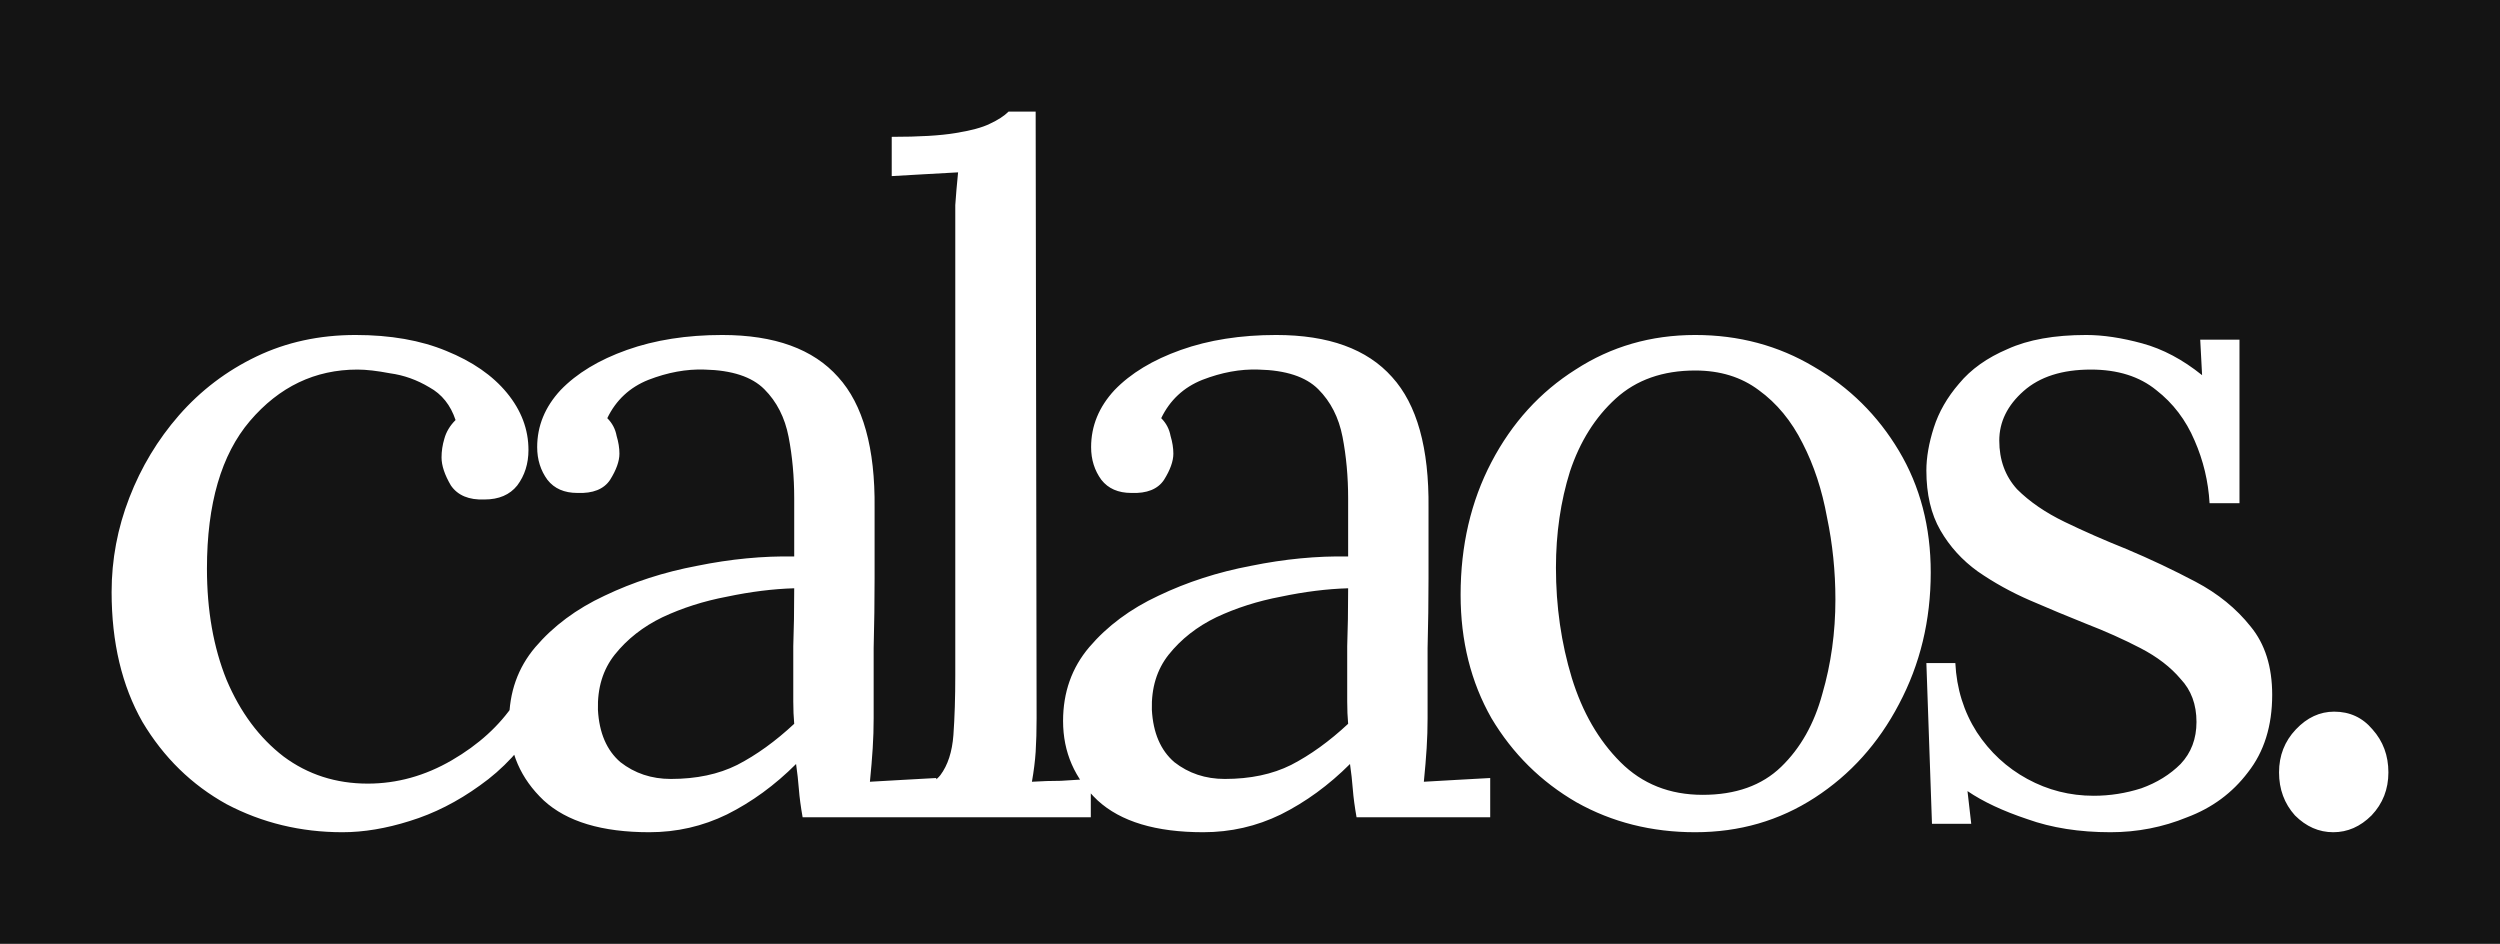
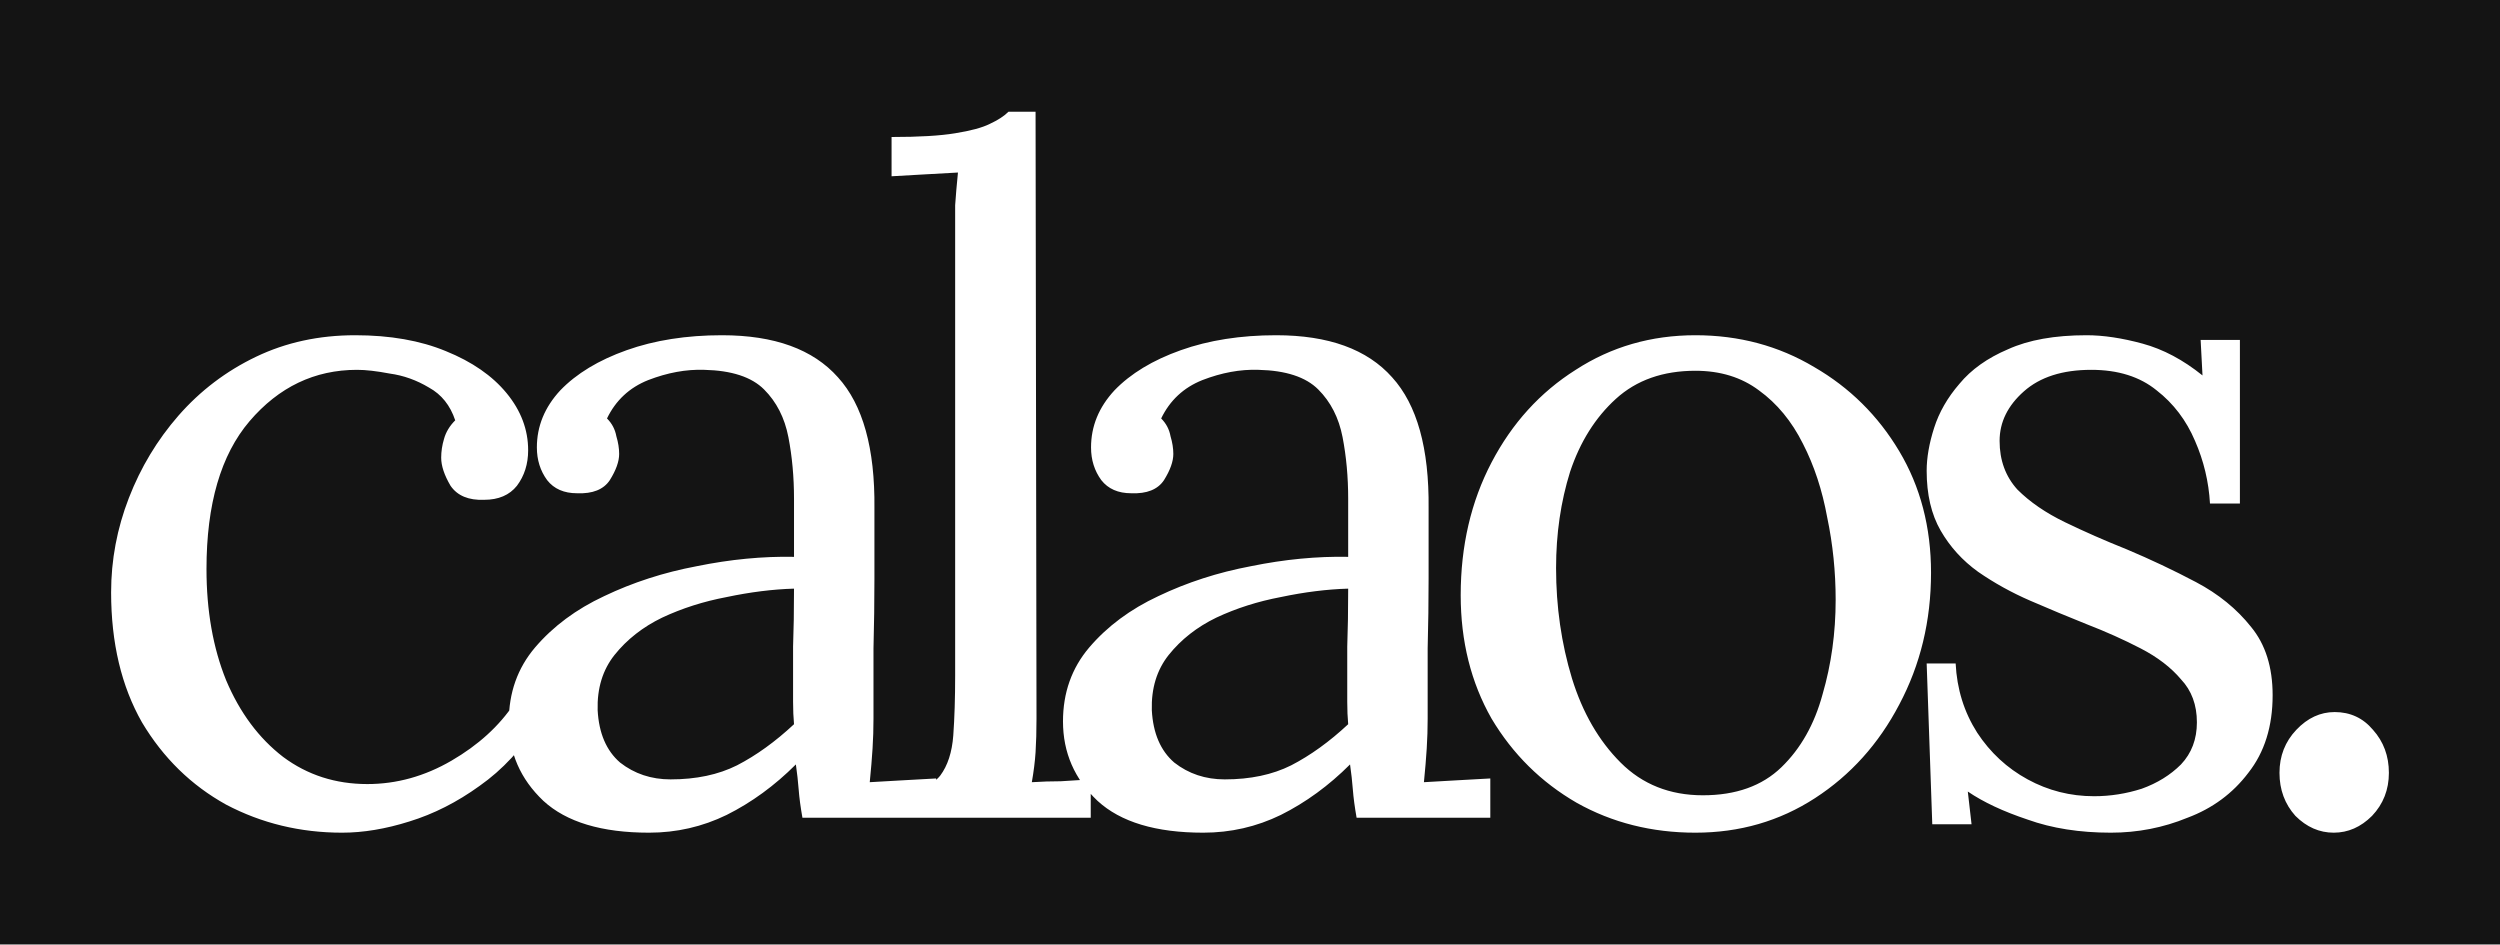
- <svg xmlns="http://www.w3.org/2000/svg" width="89.600mm" height="33.827mm" viewBox="0 0 89.600 33.827">
-   <rect x="0" y="0" width="89.600" height="33.827" fill="#141414" />
-   <g transform="translate(4.000,4) scale(0.309144)">
+ <svg xmlns="http://www.w3.org/2000/svg" width="90.000mm" height="34.000mm" viewBox="0 0 90.000 34.000">
+   <rect x="0" y="0" width="90.000" height="34.000" fill="#141414" />
+   <g transform="translate(4.000,4.023306) scale(0.310659)">
    <g transform="translate(-350,23.54296)">
      <path fill="#ffffff" transform="matrix(0.7524785,0,0,0.7524785,3501.873,308.4548)" d="m -4153.087,-330.182 q -9.648,0 -17.856,-4.32 -8.064,-4.464 -12.96,-12.672 -4.752,-8.352 -4.752,-20.016 0,-7.488 2.736,-14.544 2.736,-7.056 7.632,-12.672 5.04,-5.76 11.952,-9.072 6.912,-3.312 15.264,-3.312 8.064,0 13.968,2.448 6.048,2.448 9.36,6.48 3.312,4.032 3.312,8.784 0,3.168 -1.728,5.472 -1.728,2.16 -5.04,2.16 -3.6,0.144 -5.184,-2.16 -1.44,-2.448 -1.44,-4.32 0,-1.44 0.432,-2.88 0.432,-1.584 1.728,-2.88 -1.152,-3.456 -4.032,-5.04 -2.88,-1.728 -6.048,-2.16 -3.024,-0.576 -5.04,-0.576 -9.792,0 -16.56,7.92 -6.624,7.776 -6.624,22.752 0,9.648 3.024,17.136 3.168,7.488 8.784,11.808 5.616,4.176 12.96,4.176 6.768,0 12.96,-3.6 6.192,-3.6 9.648,-8.784 l 3.744,2.88 q -3.744,6.048 -9.072,9.792 -5.184,3.744 -10.8,5.472 -5.472,1.728 -10.368,1.728 z m 70.895,-2.304 q -0.432,-2.448 -0.576,-4.32 -0.144,-1.872 -0.432,-3.888 -4.896,4.896 -10.656,7.776 -5.616,2.736 -11.952,2.736 -10.944,0 -16.272,-4.896 -5.328,-5.04 -5.328,-12.24 0,-6.624 4.032,-11.376 4.176,-4.896 10.656,-7.92 6.624,-3.168 14.256,-4.608 7.776,-1.584 14.976,-1.44 v -8.928 q 0,-5.04 -0.864,-9.504 -0.864,-4.464 -3.744,-7.344 -2.88,-2.88 -9.216,-3.024 -4.176,-0.144 -8.64,1.584 -4.32,1.728 -6.336,5.904 1.152,1.152 1.44,2.736 0.432,1.44 0.432,2.736 0,1.728 -1.44,4.032 -1.44,2.16 -5.04,2.016 -3.024,0 -4.608,-2.016 -1.584,-2.16 -1.584,-5.04 0,-4.896 3.6,-8.784 3.744,-3.888 10.224,-6.192 6.48,-2.304 14.688,-2.304 12.096,0 17.856,6.48 5.76,6.336 5.616,20.16 0,5.328 0,10.8 0,5.328 -0.144,10.8 0,5.328 0,10.8 0,2.304 -0.144,4.608 -0.144,2.304 -0.432,5.184 2.592,-0.144 5.04,-0.288 2.592,-0.144 5.184,-0.288 v 6.048 z m -1.296,-35.28 q -4.896,0.144 -10.368,1.296 -5.328,1.008 -9.936,3.168 -4.464,2.16 -7.344,5.76 -2.736,3.456 -2.592,8.496 0.288,5.328 3.456,8.064 3.312,2.592 7.776,2.592 5.904,0 10.224,-2.16 4.464,-2.304 8.784,-6.336 -0.144,-1.584 -0.144,-3.456 0,-1.872 0,-3.888 0,-0.72 0,-4.608 0.144,-3.888 0.144,-8.928 z m 16.32,30.96 q 4.464,0 6.192,-2.16 1.728,-2.304 2.016,-6.192 0.288,-4.032 0.288,-9.216 v -68.112 q 0,-2.304 0,-4.32 0.144,-2.16 0.432,-5.04 -2.592,0.144 -5.184,0.288 -2.448,0.144 -5.04,0.288 v -6.048 q 6.336,0 9.792,-0.576 3.6,-0.576 5.328,-1.44 1.872,-0.864 2.88,-1.872 h 4.176 l 0.144,93.456 q 0,2.88 -0.144,5.184 -0.144,2.16 -0.576,4.608 2.304,-0.144 4.464,-0.144 2.304,-0.144 4.608,-0.288 v 5.904 h -29.376 z m 70.319,4.32 q -0.432,-2.448 -0.576,-4.32 -0.144,-1.872 -0.432,-3.888 -4.896,4.896 -10.656,7.776 -5.616,2.736 -11.952,2.736 -10.944,0 -16.272,-4.896 -5.328,-5.04 -5.328,-12.24 0,-6.624 4.032,-11.376 4.176,-4.896 10.656,-7.92 6.624,-3.168 14.256,-4.608 7.776,-1.584 14.976,-1.44 v -8.928 q 0,-5.04 -0.864,-9.504 -0.864,-4.464 -3.744,-7.344 -2.88,-2.88 -9.216,-3.024 -4.176,-0.144 -8.64,1.584 -4.32,1.728 -6.336,5.904 1.152,1.152 1.44,2.736 0.432,1.44 0.432,2.736 0,1.728 -1.44,4.032 -1.44,2.16 -5.04,2.016 -3.024,0 -4.608,-2.016 -1.584,-2.16 -1.584,-5.04 0,-4.896 3.6,-8.784 3.744,-3.888 10.224,-6.192 6.48,-2.304 14.688,-2.304 12.096,0 17.856,6.48 5.76,6.336 5.616,20.16 0,5.328 0,10.8 0,5.328 -0.144,10.8 0,5.328 0,10.8 0,2.304 -0.144,4.608 -0.144,2.304 -0.432,5.184 2.592,-0.144 5.04,-0.288 2.592,-0.144 5.184,-0.288 v 6.048 z m -1.296,-35.28 q -4.896,0.144 -10.368,1.296 -5.328,1.008 -9.936,3.168 -4.464,2.16 -7.344,5.76 -2.736,3.456 -2.592,8.496 0.288,5.328 3.456,8.064 3.312,2.592 7.776,2.592 5.904,0 10.224,-2.16 4.464,-2.304 8.784,-6.336 -0.144,-1.584 -0.144,-3.456 0,-1.872 0,-3.888 0,-0.72 0,-4.608 0.144,-3.888 0.144,-8.928 z m 53.472,37.584 q -10.08,0 -18.288,-4.608 -8.208,-4.752 -13.104,-12.96 -4.752,-8.352 -4.752,-19.008 0,-11.376 4.752,-20.448 4.752,-9.072 12.96,-14.256 8.208,-5.328 18.432,-5.328 10.08,0 18.288,4.896 8.208,4.752 13.104,12.96 4.896,8.208 4.896,18.72 0,11.088 -4.896,20.304 -4.752,9.072 -12.96,14.4 -8.208,5.328 -18.432,5.328 z m 1.152,-5.76 q 7.632,0 12.096,-4.32 4.464,-4.32 6.336,-11.232 2.016,-6.912 2.016,-14.544 0,-6.48 -1.296,-12.672 -1.152,-6.336 -3.744,-11.376 -2.592,-5.184 -6.768,-8.208 -4.032,-3.024 -9.792,-3.024 -7.488,0 -12.24,4.32 -4.752,4.32 -7.056,11.232 -2.16,6.912 -2.16,14.832 0,8.928 2.448,16.992 2.448,7.92 7.488,12.96 5.04,5.04 12.672,5.04 z m 62.831,5.76 q -7.2,0 -12.816,-2.016 -5.616,-1.872 -9.216,-4.32 l 0.576,5.04 h -6.048 l -0.864,-24.768 h 4.464 q 0.288,5.904 3.312,10.656 3.024,4.608 7.776,7.2 4.752,2.592 10.224,2.592 3.744,0 7.344,-1.152 3.6,-1.296 6.048,-3.744 2.448,-2.592 2.448,-6.48 0,-4.032 -2.448,-6.624 -2.304,-2.736 -6.192,-4.752 -3.888,-2.016 -8.352,-3.744 -4.32,-1.728 -8.64,-3.6 -4.32,-1.872 -8.064,-4.464 -3.6,-2.592 -5.76,-6.336 -2.16,-3.744 -2.16,-9.216 0,-3.024 1.152,-6.624 1.152,-3.6 3.888,-6.768 2.736,-3.312 7.488,-5.328 4.752,-2.16 12.096,-2.16 3.888,0 8.64,1.296 4.752,1.296 9.216,4.896 l -0.288,-5.472 h 6.048 v 25.2 h -4.608 q -0.288,-5.04 -2.304,-9.648 -2.016,-4.752 -5.904,-7.776 -3.888,-3.168 -10.08,-3.168 -6.624,0 -10.368,3.312 -3.744,3.312 -3.744,7.632 0,4.464 2.736,7.488 2.88,2.88 7.344,5.04 4.464,2.16 9.504,4.176 5.472,2.304 10.656,5.04 5.184,2.736 8.496,6.912 3.312,4.032 3.312,10.512 0,7.2 -3.744,11.952 -3.6,4.752 -9.36,6.912 -5.616,2.304 -11.808,2.304 z m 34.319,0 q -3.312,0 -5.904,-2.592 -2.448,-2.736 -2.448,-6.624 0,-3.888 2.592,-6.624 2.592,-2.736 5.904,-2.736 3.6,0 5.904,2.736 2.448,2.736 2.448,6.624 0,3.888 -2.592,6.624 -2.592,2.592 -5.904,2.592 z" />
    </g>
  </g>
</svg>
